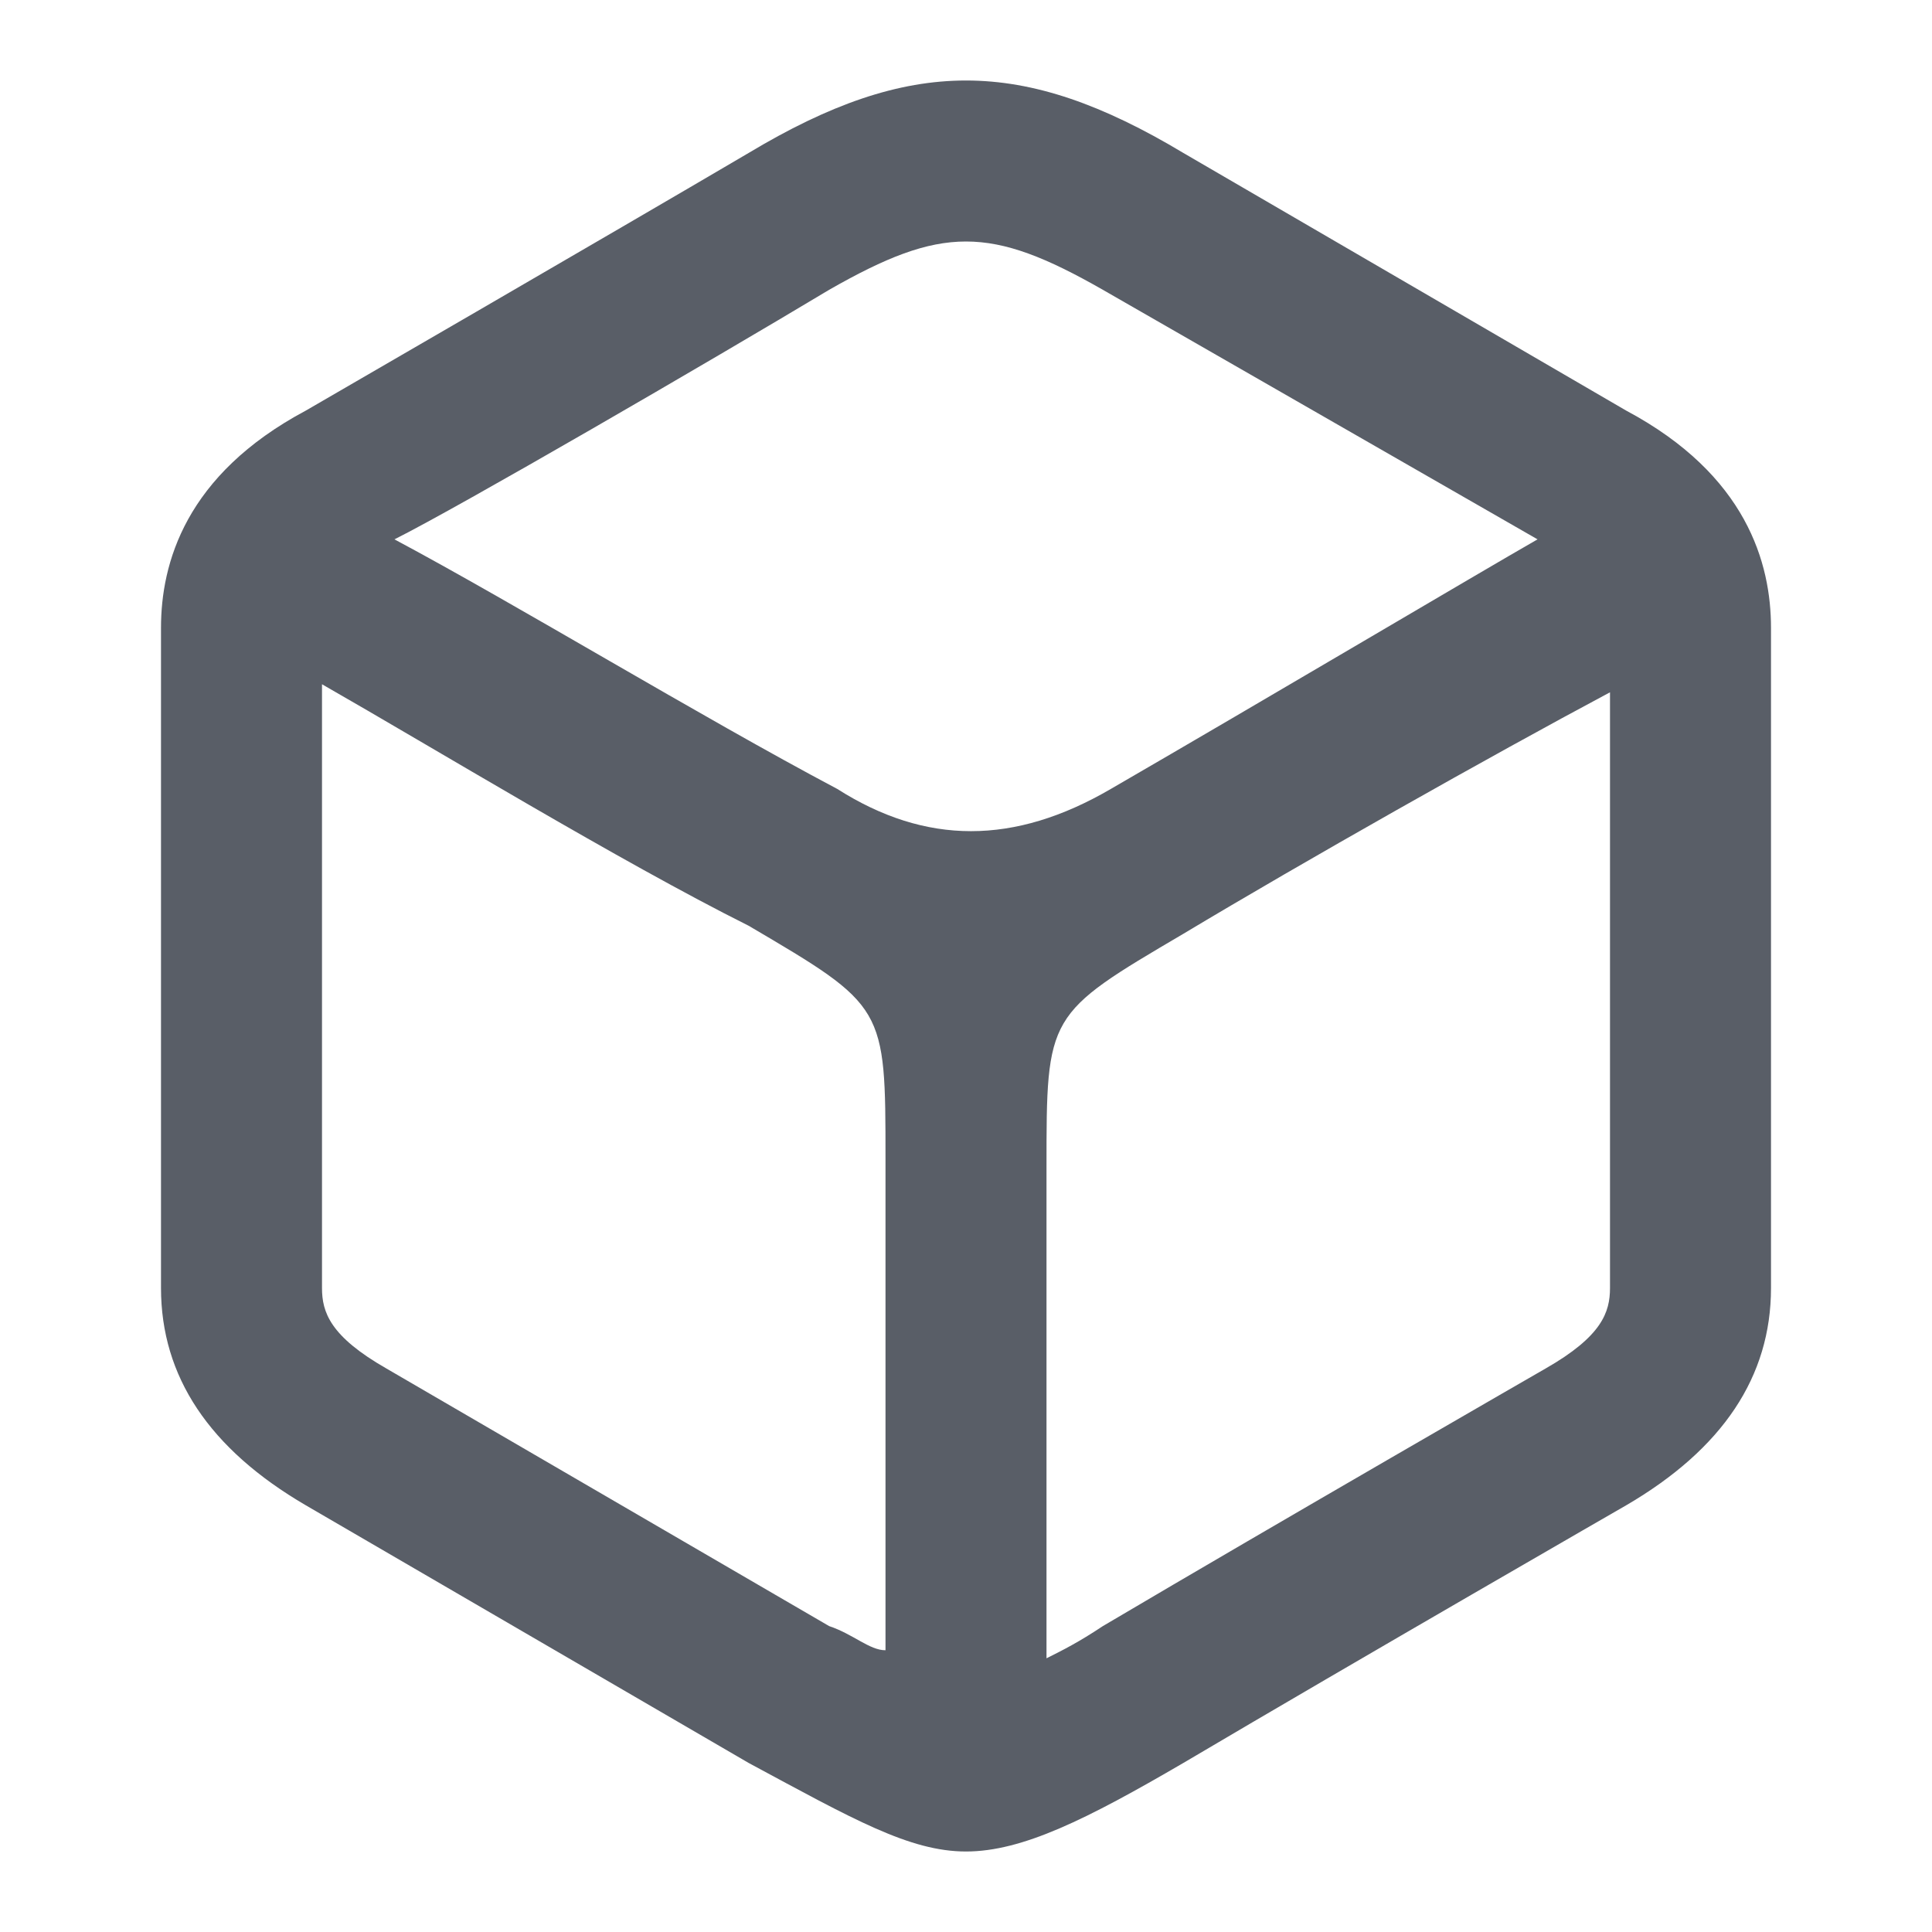
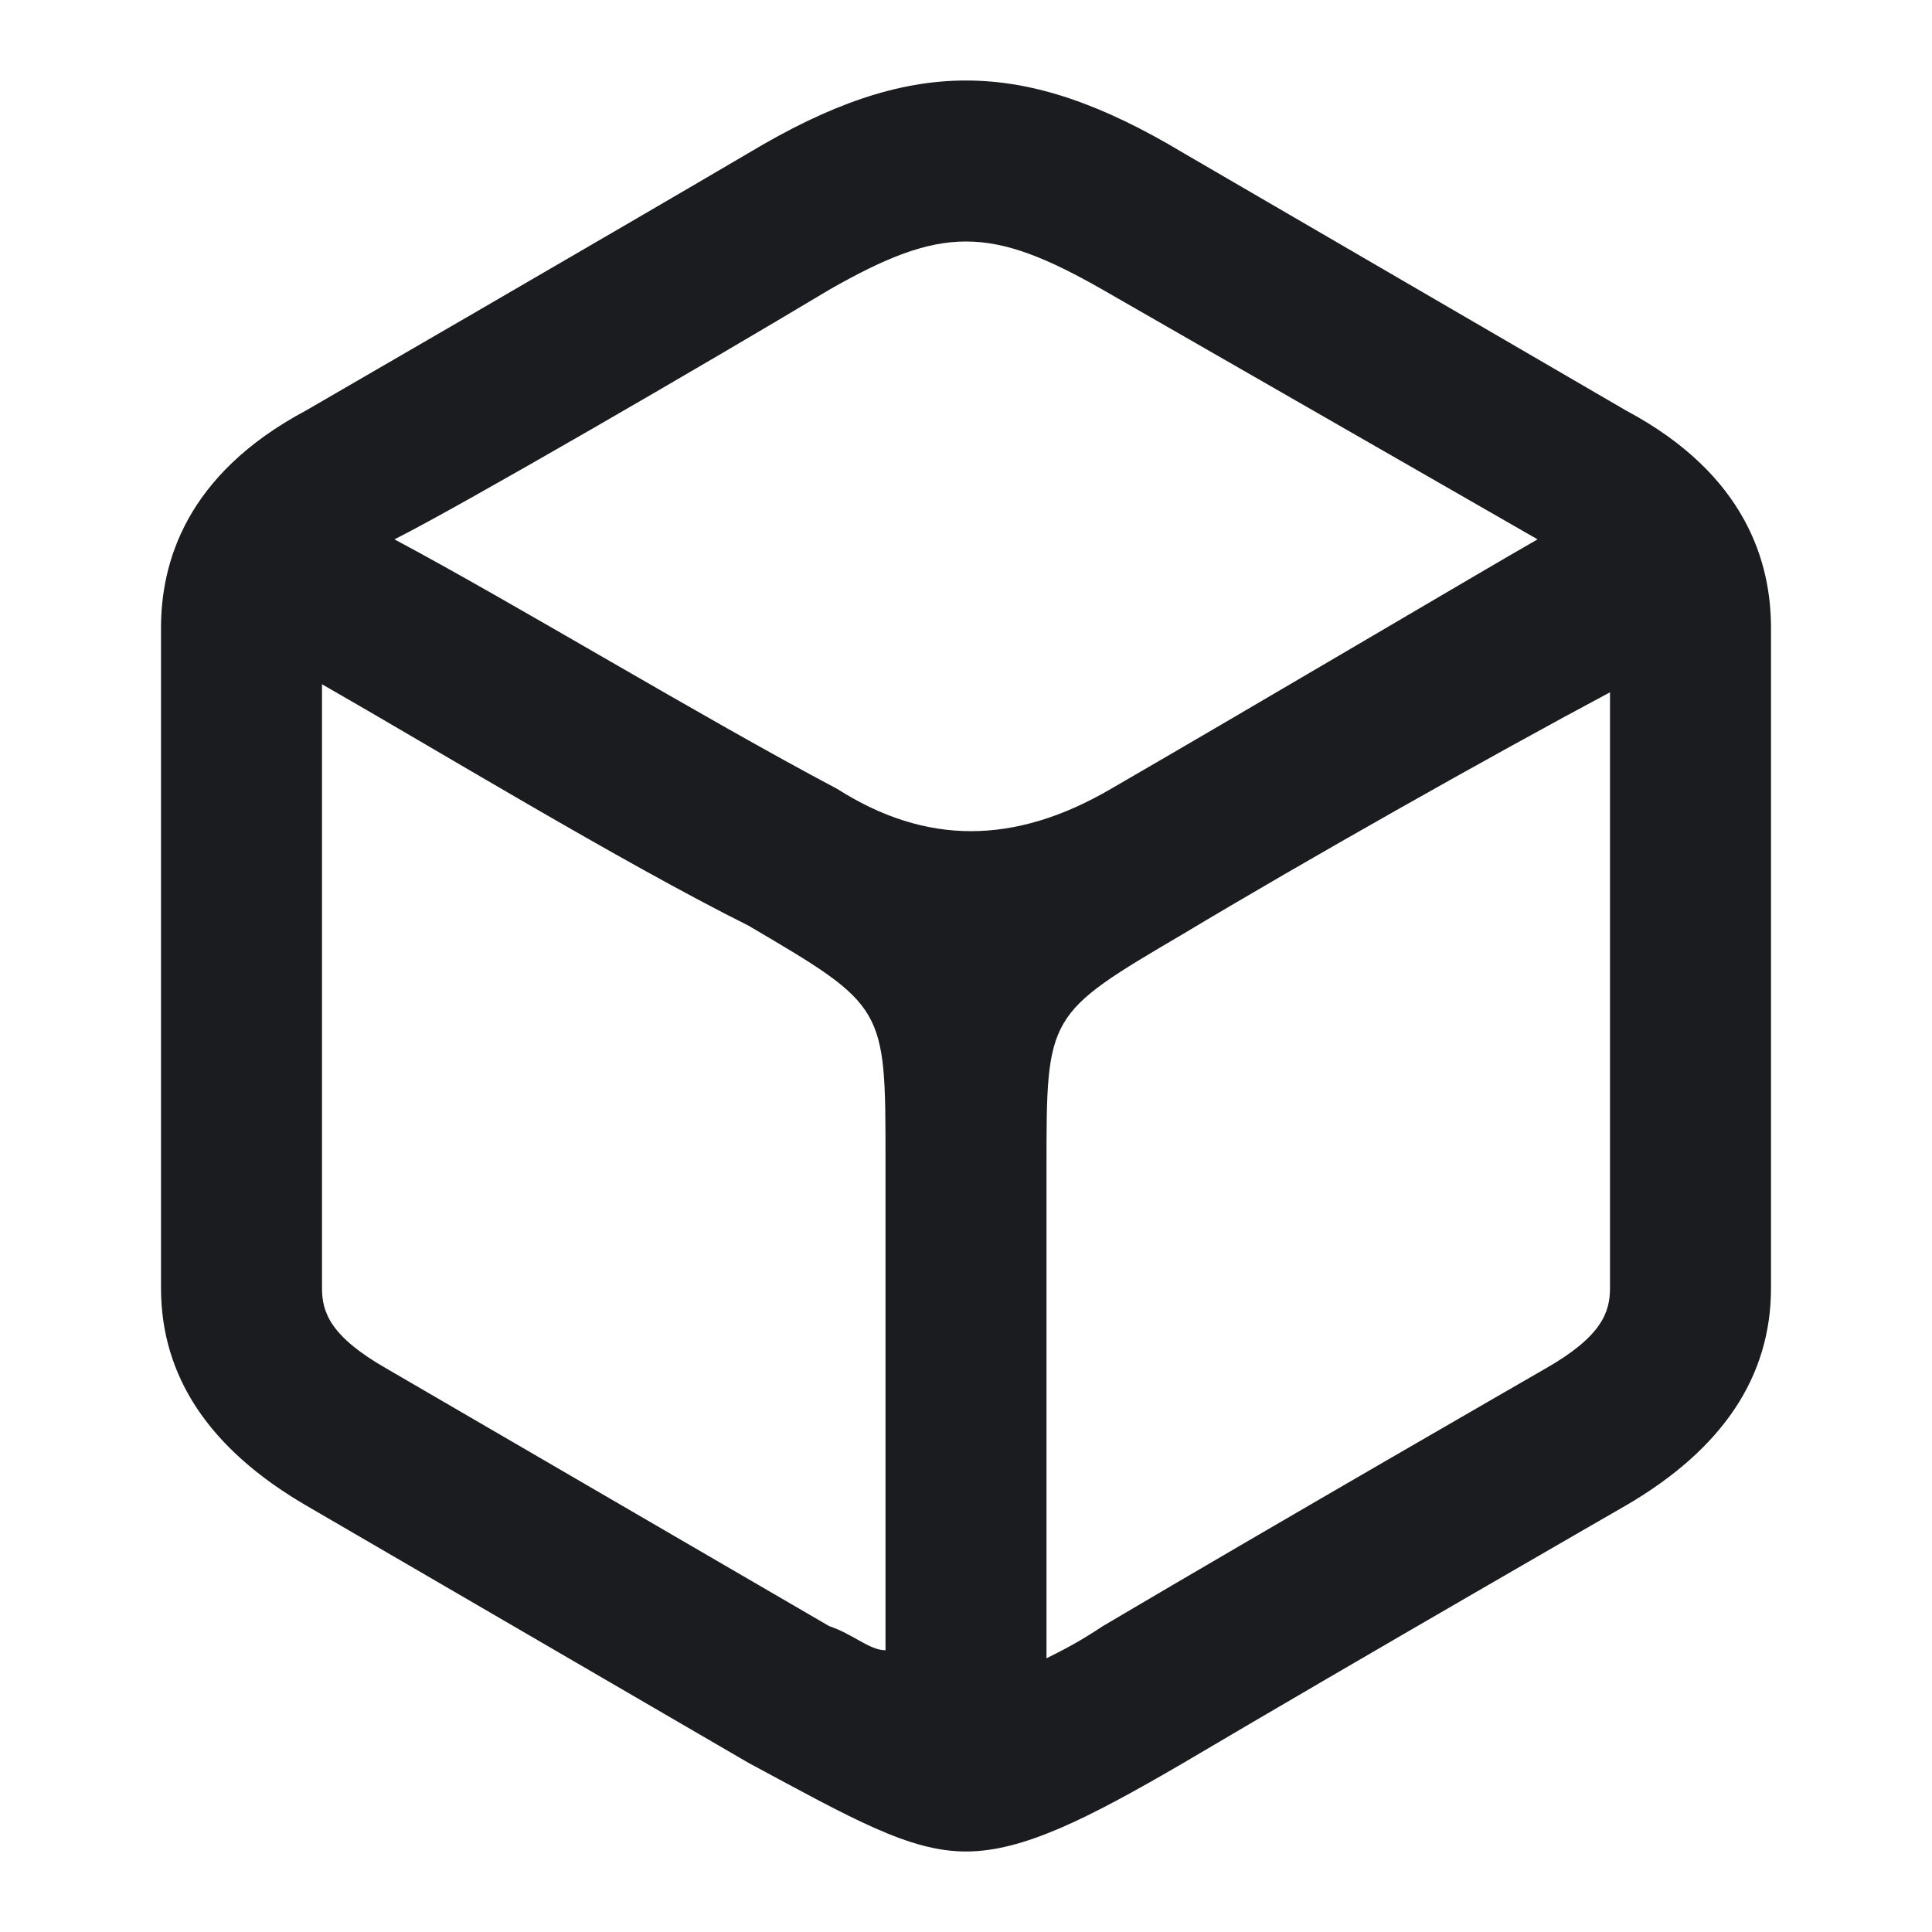
<svg xmlns="http://www.w3.org/2000/svg" width="96" height="96" viewBox="0 0 96 96" fill="none">
-   <path d="M80.8 20.4L58.8 7.6C50.8 2.8 45.2 2.8 37.2 7.6C30.4 11.6 15.2 20.4 15.2 20.4C9.2 23.6 8 28 8 31.2V64C8 68.4 10.4 72 15.2 74.8L37.2 87.6C42.4 90.4 45.2 92 48 92C50.8 92 54 90.4 58.8 87.6C67.6 82.4 80.8 74.8 80.8 74.8C85.6 72 88 68.4 88 64V31.2C88 28 86.8 23.6 80.8 20.4ZM41.2 14.4C46.8 11.2 49.2 11.2 54.8 14.4L76.4 26.8C73.6 28.4 62.8 34.8 55.2 39.2C50.4 42 46 42 41.6 39.2C34.8 35.6 25.6 30 19.6 26.8C22.8 25.2 35.2 18 41.2 14.4ZM41.2 80.8L19.2 68C16.4 66.4 16 65.2 16 64V34C21.6 37.2 30.8 42.8 37.2 46C44 50 44 50 44 57.6V58V60V82C43.2 82 42.4 81.2 41.2 80.8ZM76.8 68C76.8 68 63.6 75.6 54.8 80.8C53.6 81.6 52.8 82 52 82.4V60.4V58.4V58C52 50.4 52 50.4 58.8 46.4C64.8 42.8 74 37.6 80 34.4V64C80 65.2 79.6 66.4 76.8 68Z" fill="#595E67" />
+   <path d="M80.8 20.4L58.8 7.6C50.8 2.8 45.2 2.8 37.2 7.6C30.4 11.6 15.2 20.4 15.2 20.4C9.2 23.6 8 28 8 31.2V64C8 68.4 10.4 72 15.2 74.8L37.2 87.6C42.4 90.4 45.2 92 48 92C50.8 92 54 90.4 58.8 87.6C67.6 82.4 80.8 74.8 80.8 74.8C85.6 72 88 68.4 88 64V31.2C88 28 86.8 23.6 80.8 20.4ZM41.2 14.4C46.8 11.2 49.2 11.2 54.8 14.4L76.4 26.8C73.6 28.4 62.8 34.8 55.2 39.2C50.4 42 46 42 41.6 39.2C34.8 35.6 25.6 30 19.6 26.8C22.8 25.2 35.2 18 41.2 14.4ZM41.2 80.8L19.2 68C16.4 66.4 16 65.2 16 64V34C21.6 37.2 30.8 42.8 37.2 46C44 50 44 50 44 57.6V58V60V82C43.2 82 42.4 81.2 41.2 80.8ZM76.8 68C76.8 68 63.6 75.6 54.8 80.8C53.6 81.6 52.8 82 52 82.4V60.4V58.4V58C52 50.4 52 50.4 58.8 46.4C64.8 42.8 74 37.6 80 34.4V64C80 65.2 79.6 66.4 76.8 68Z" fill="#1A1C1F" />
</svg>
